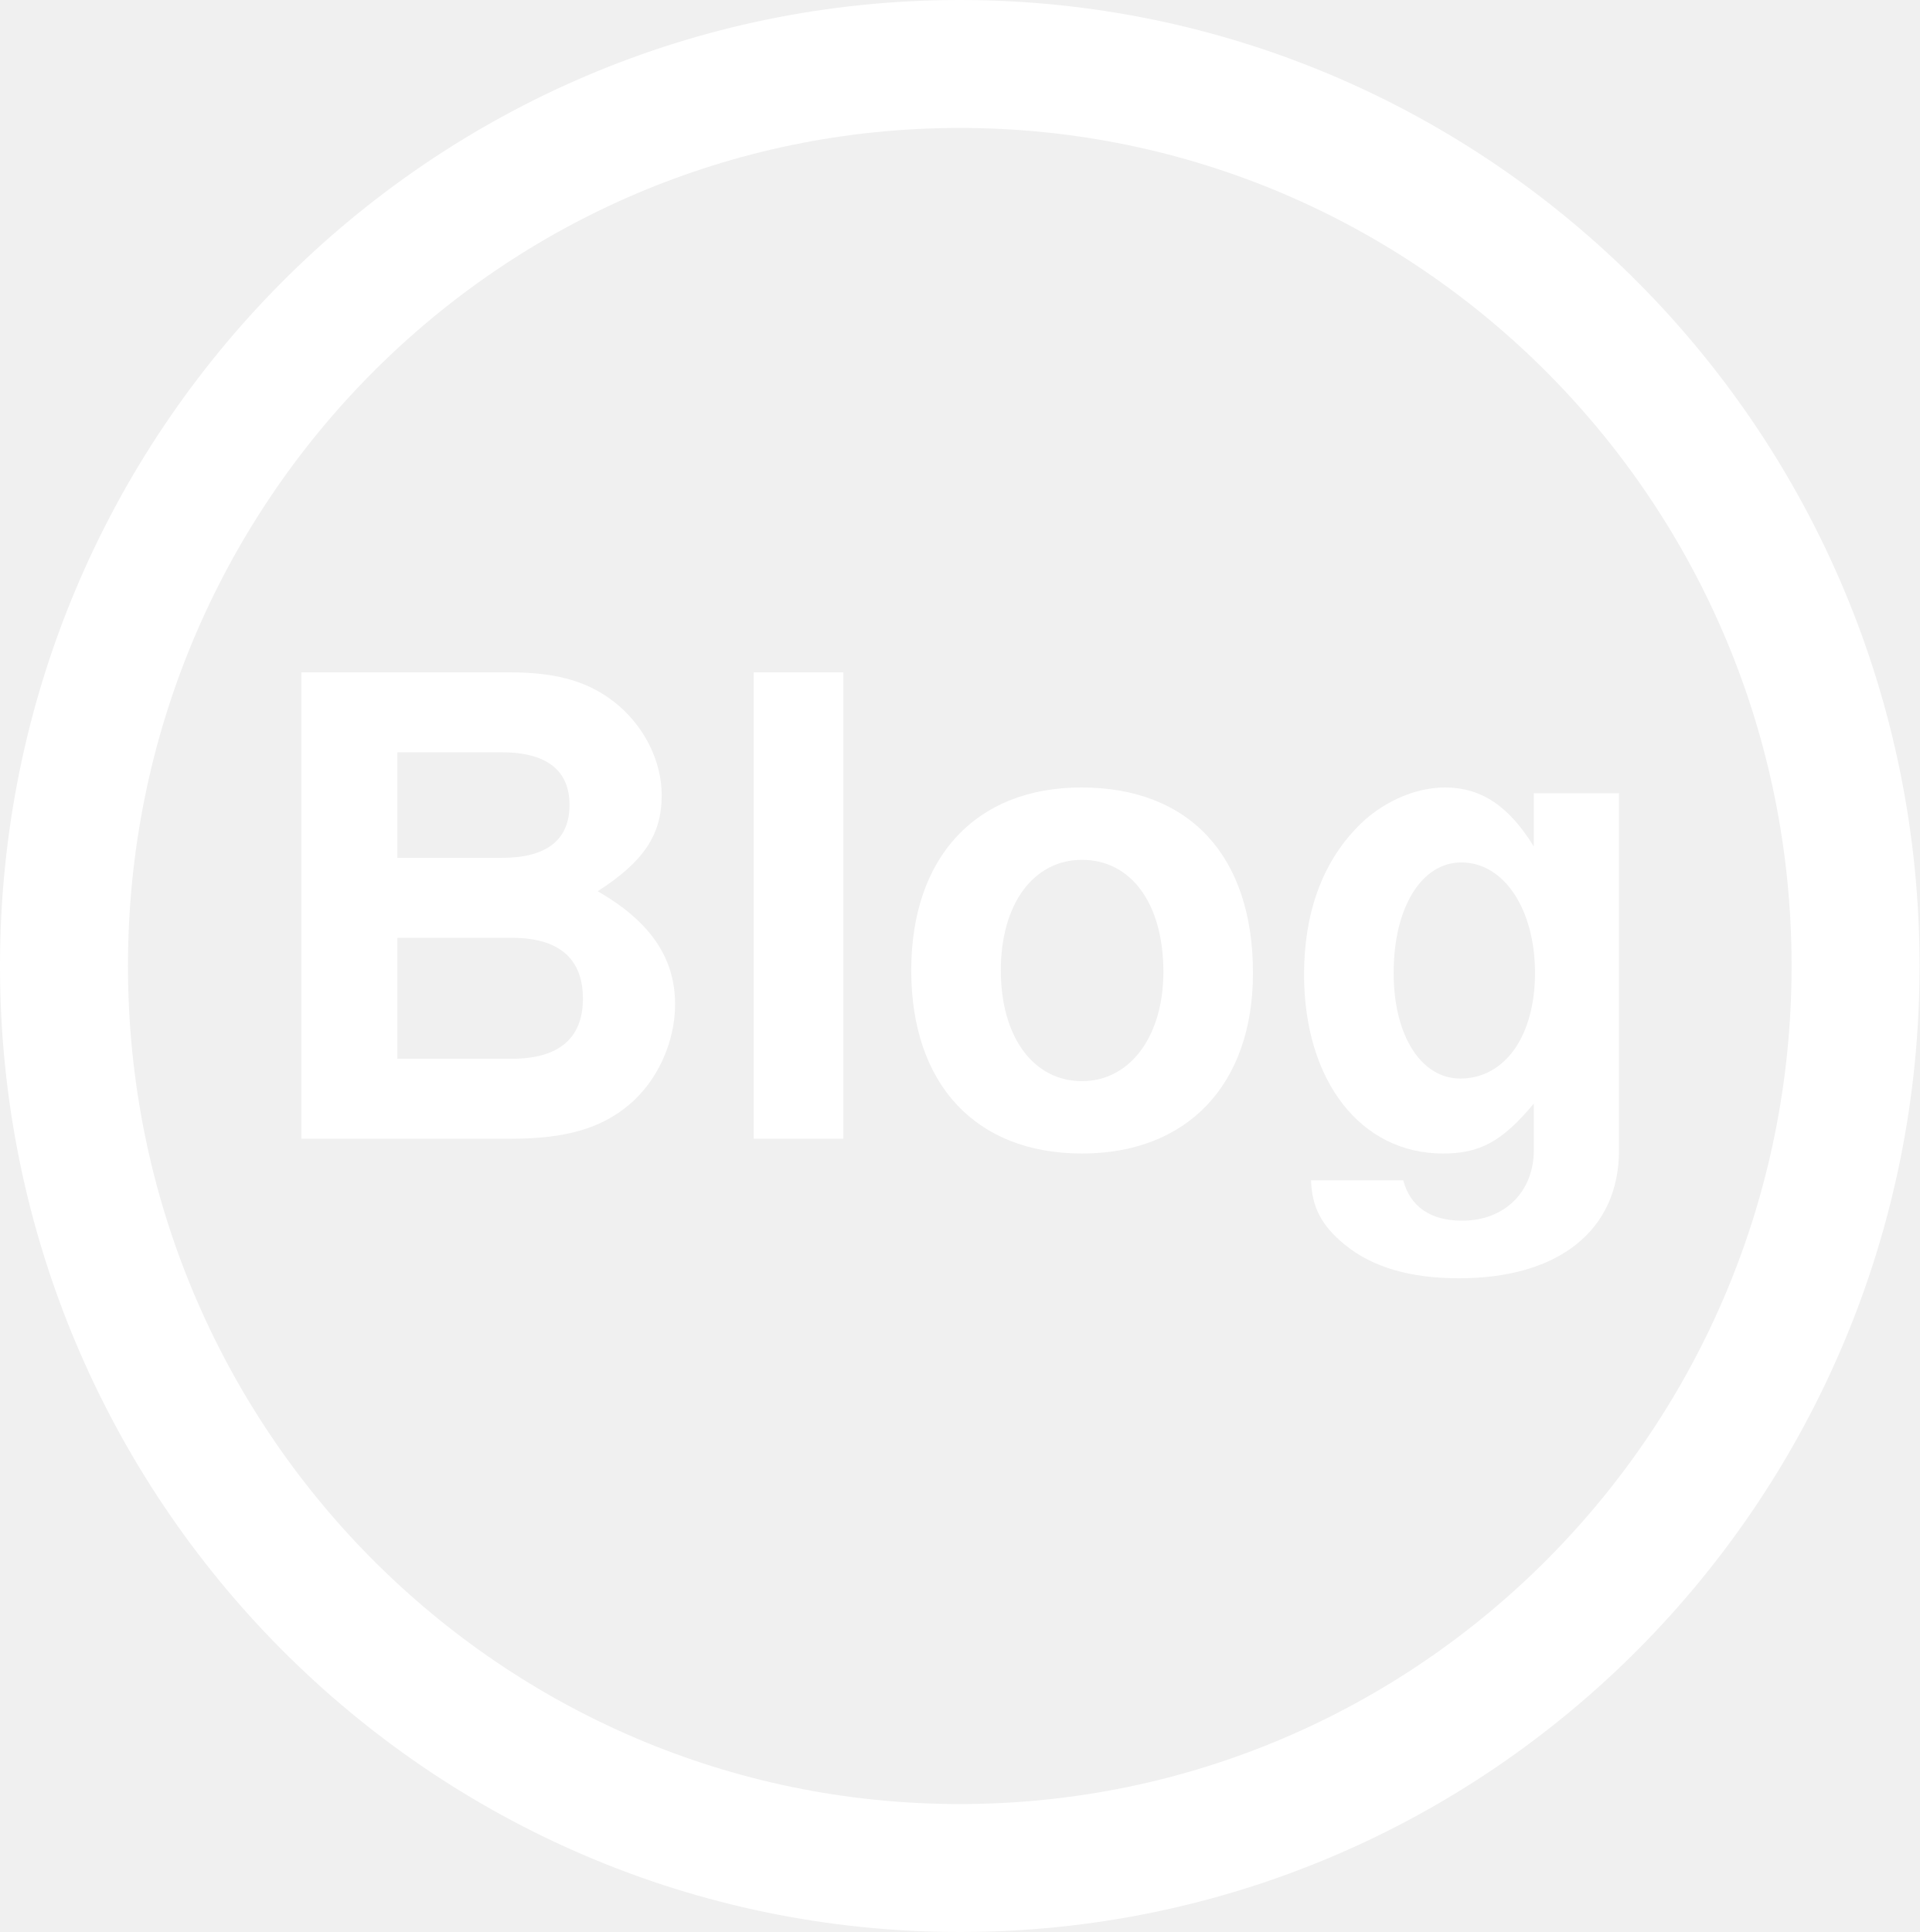
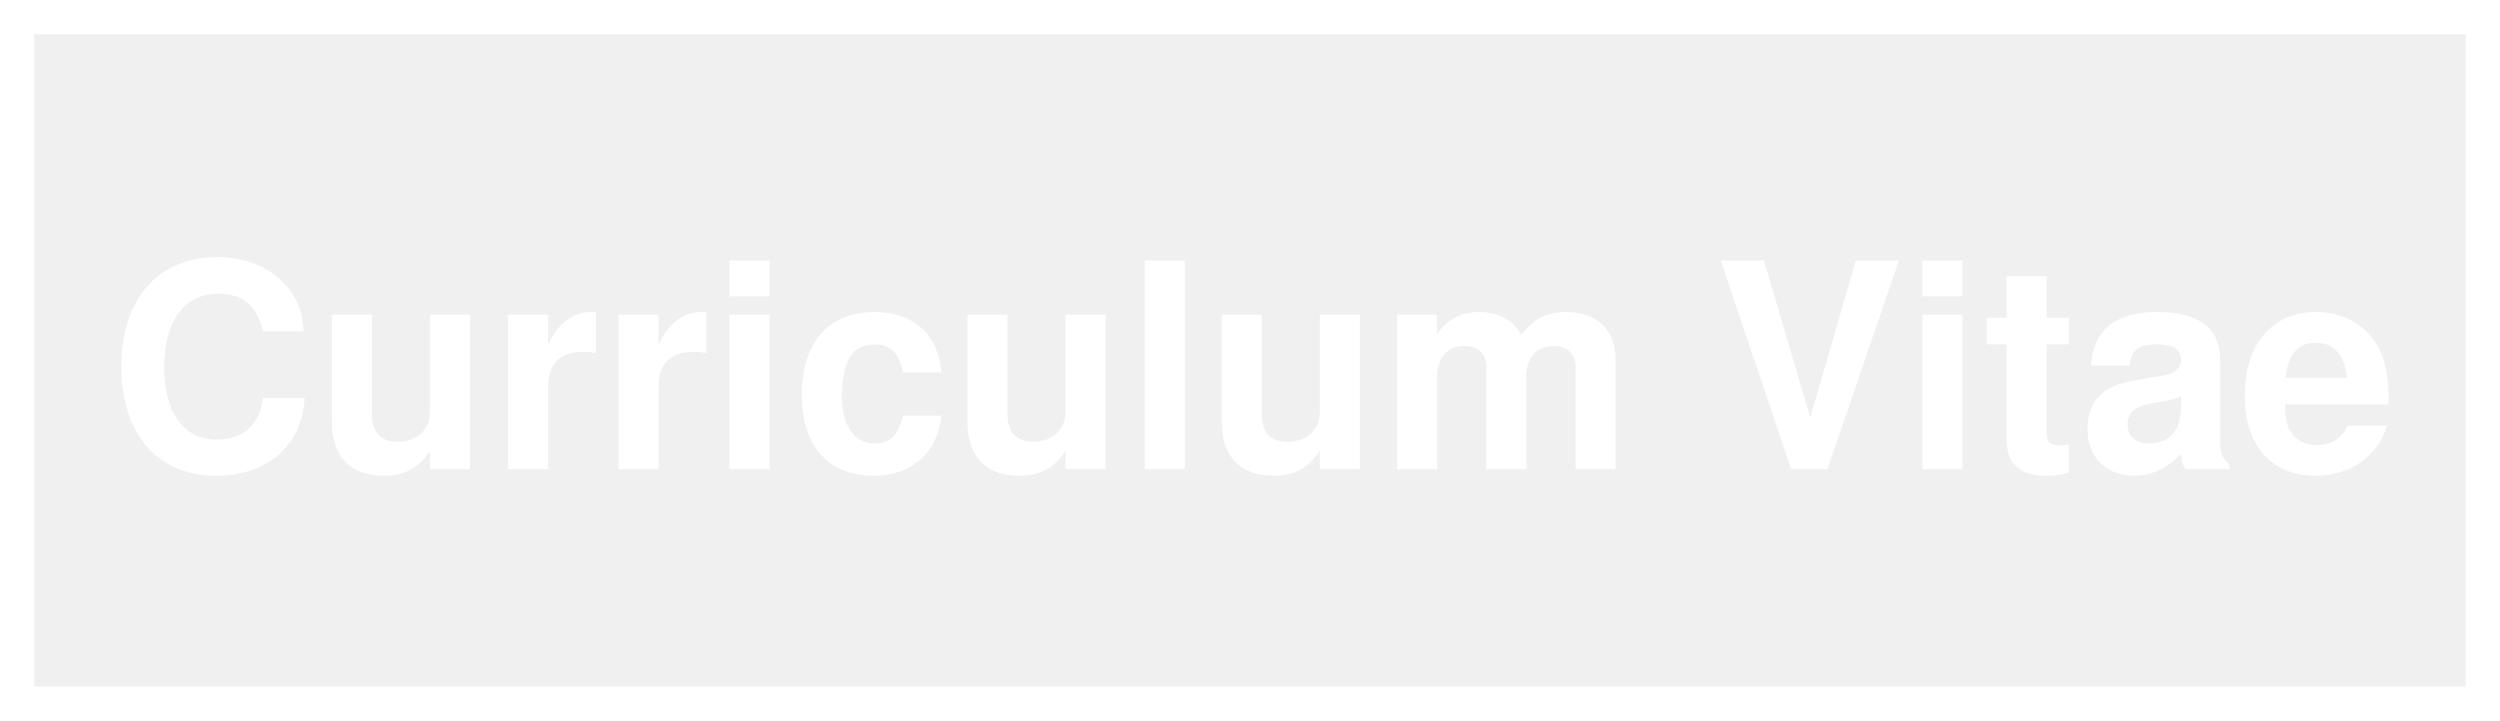
- <svg xmlns="http://www.w3.org/2000/svg" width="150px" height="151px" viewBox="0 0 150 151" version="1.1">
-   <defs />
+ <svg xmlns="http://www.w3.org/2000/svg" xmlns:xlink="http://www.w3.org/1999/xlink" width="437px" height="126px" viewBox="0 0 437 126" version="1.1">
+   <defs>
+     <rect id="path-1" x="0" y="0" width="437" height="126" />
+     <mask id="mask-2" maskContentUnits="userSpaceOnUse" maskUnits="objectBoundingBox" x="0" y="0" width="437" height="126" fill="white">
+       <use xlink:href="#path-1" />
+     </mask>
+   </defs>
  <g id="Page-1" stroke="none" stroke-width="1" fill="none" fill-rule="evenodd">
-     <g id="CV" transform="translate(5, 5)">
+     <g id="CV">
      <g id="Page-1">
-         <g id="Group">
-           <g id="Blog" transform="translate(14, 35)" font-size="50" font-family="Helvetica-Bold, Helvetica" fill="#FFFFFF" font-weight="bold">
-             <text id="CV">
-               <tspan x="0.458" y="49">Blog</tspan>
-             </text>
+         <g id="CV">
+           <g id="Page-1">
+             <g id="CV">
+               <g id="Page-1">
+                 <g id="Group">
+                   <g id="Blog" transform="translate(19, 33)" font-size="50" font-family="Helvetica-Bold, Helvetica" fill="#FFFFFF" font-weight="bold">
+                     <g id="CV">
+                       <text id="Curriculum-Vitae">
+                         <tspan x="0" y="49">C</tspan>
+                         <tspan x="36.108" y="49">urri</tspan>
+                         <tspan x="119.458" y="49">culum </tspan>
+                         <tspan x="280.591" y="49">Vitae</tspan>
+                       </text>
+                     </g>
+                   </g>
+                   <use id="Rectangle-2" stroke="#FFFFFF" mask="url(#mask-2)" stroke-width="12" xlink:href="#path-1" />
+                 </g>
+               </g>
+             </g>
          </g>
-           <ellipse id="Oval-1" stroke="#FFFFFF" stroke-width="10" cx="70" cy="70.5" rx="70" ry="70.5" />
        </g>
      </g>
    </g>
  </g>
</svg>
